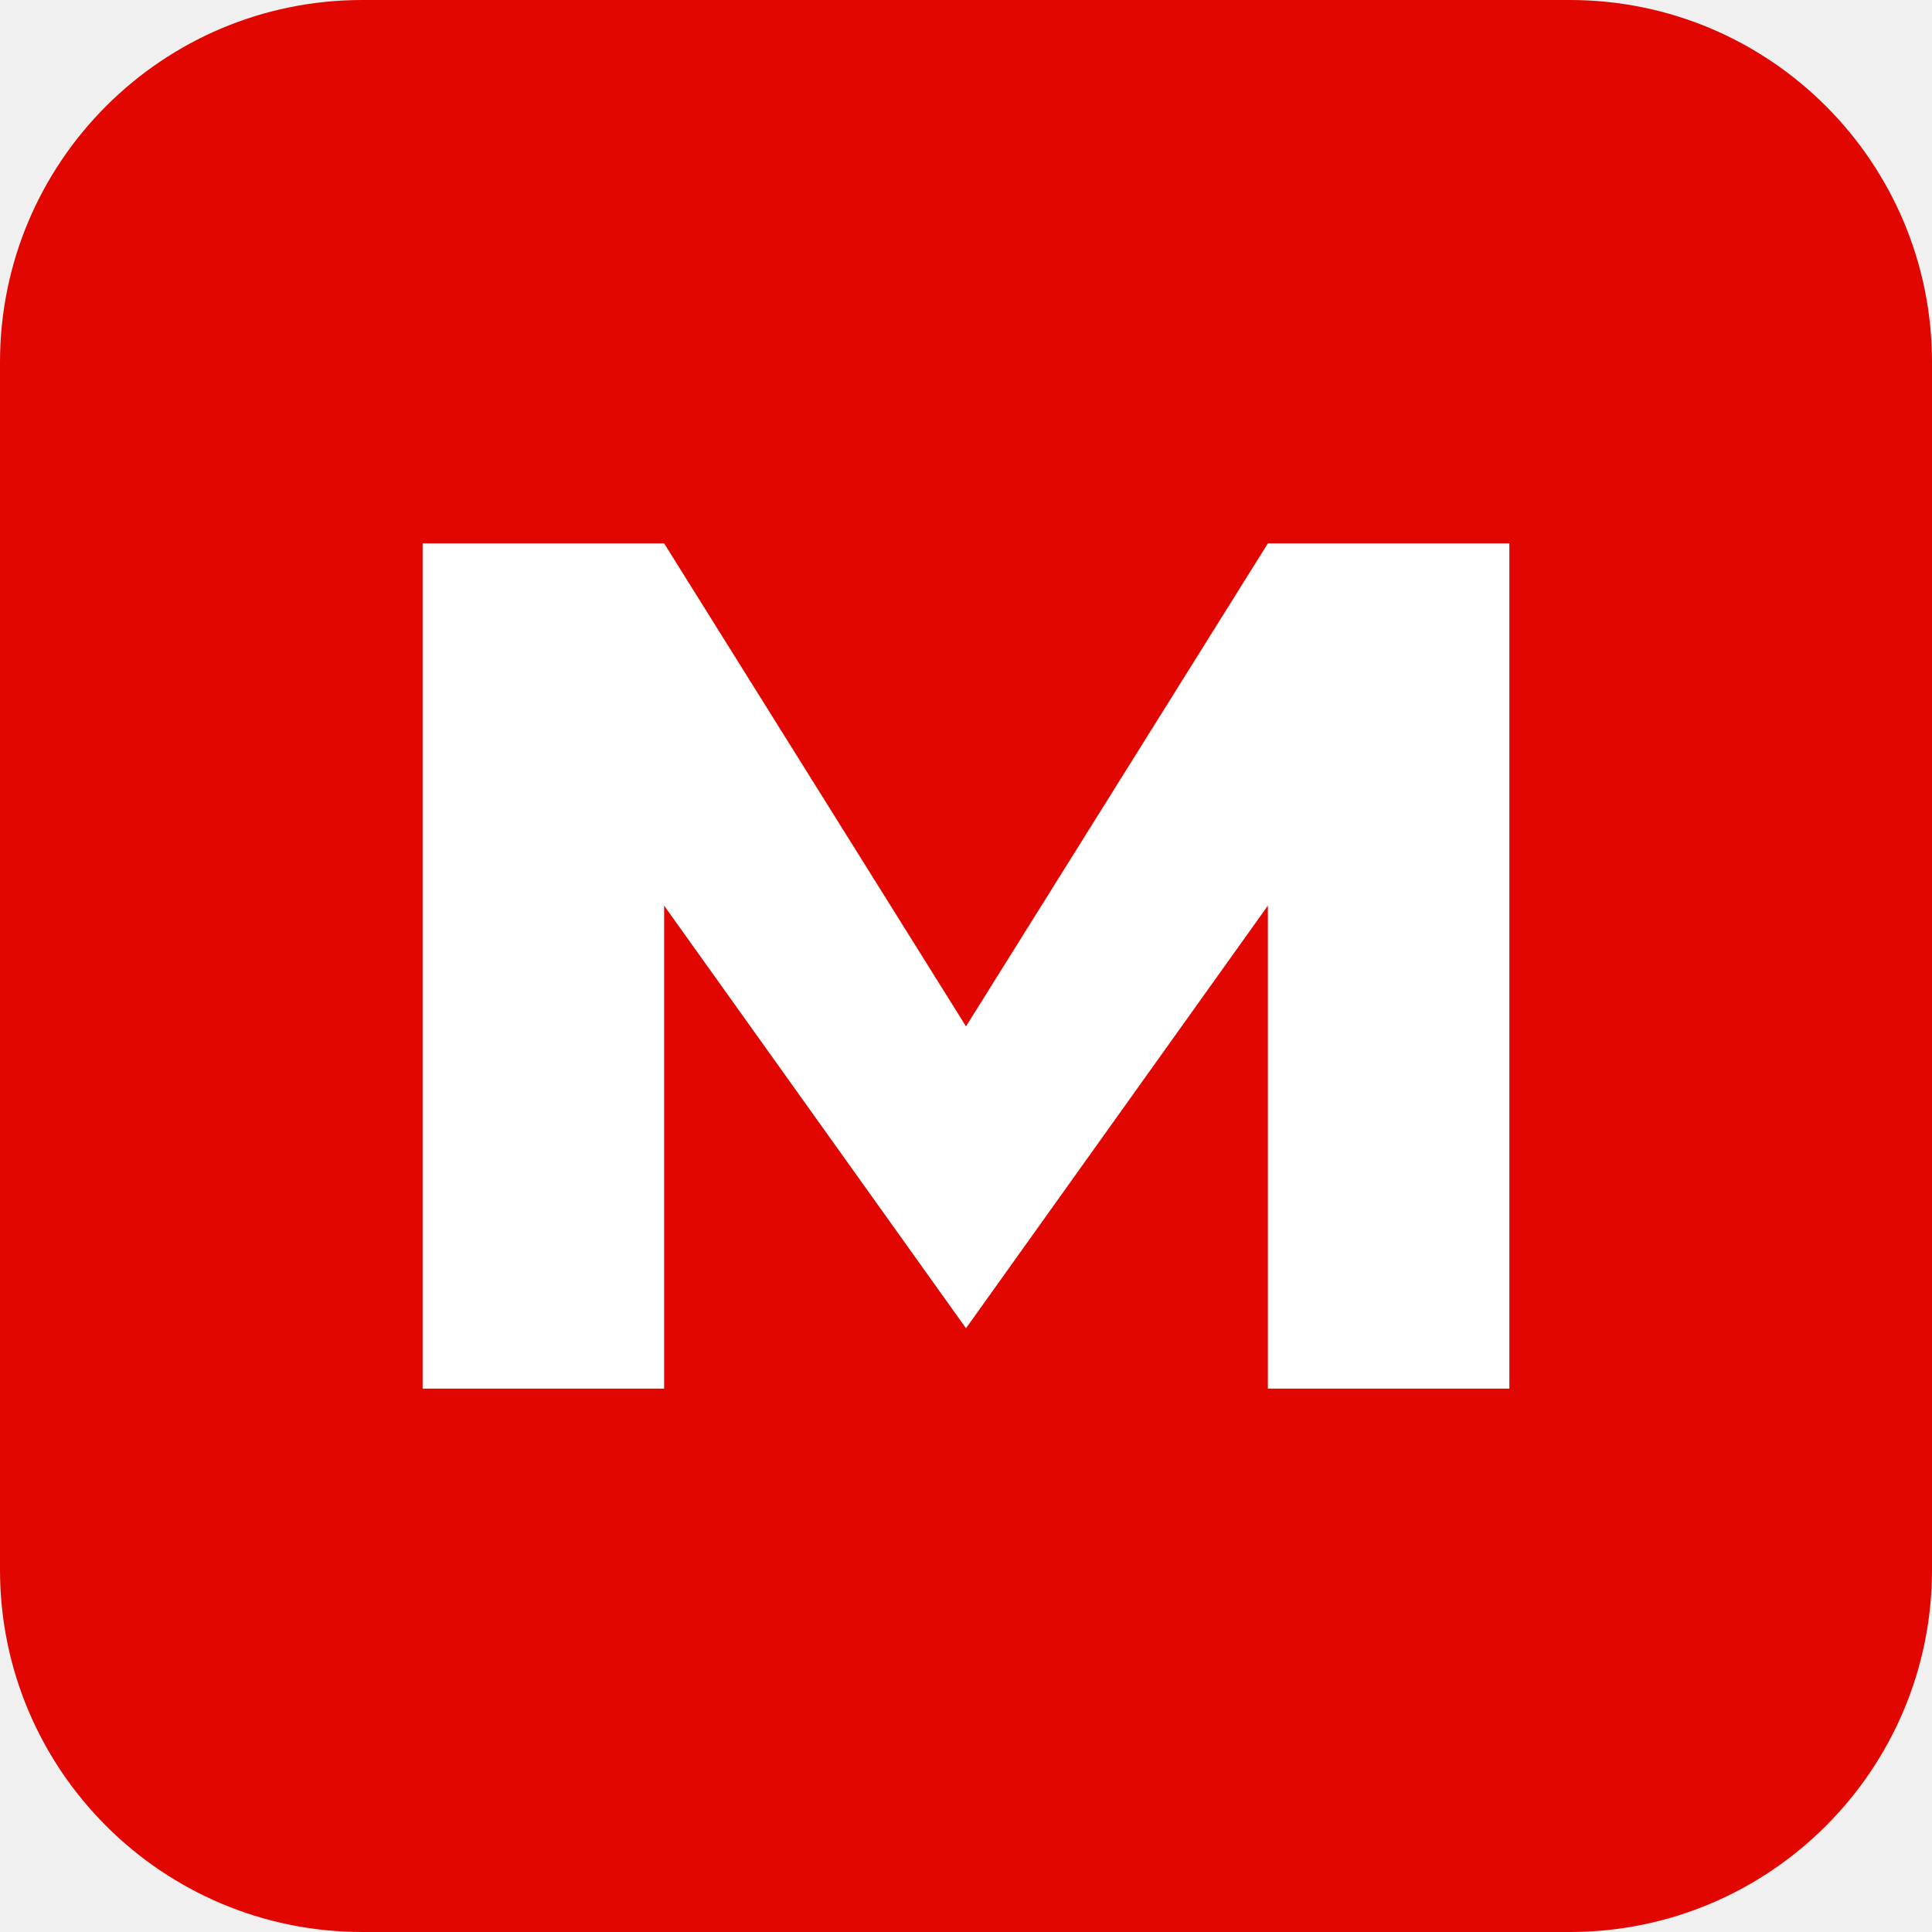
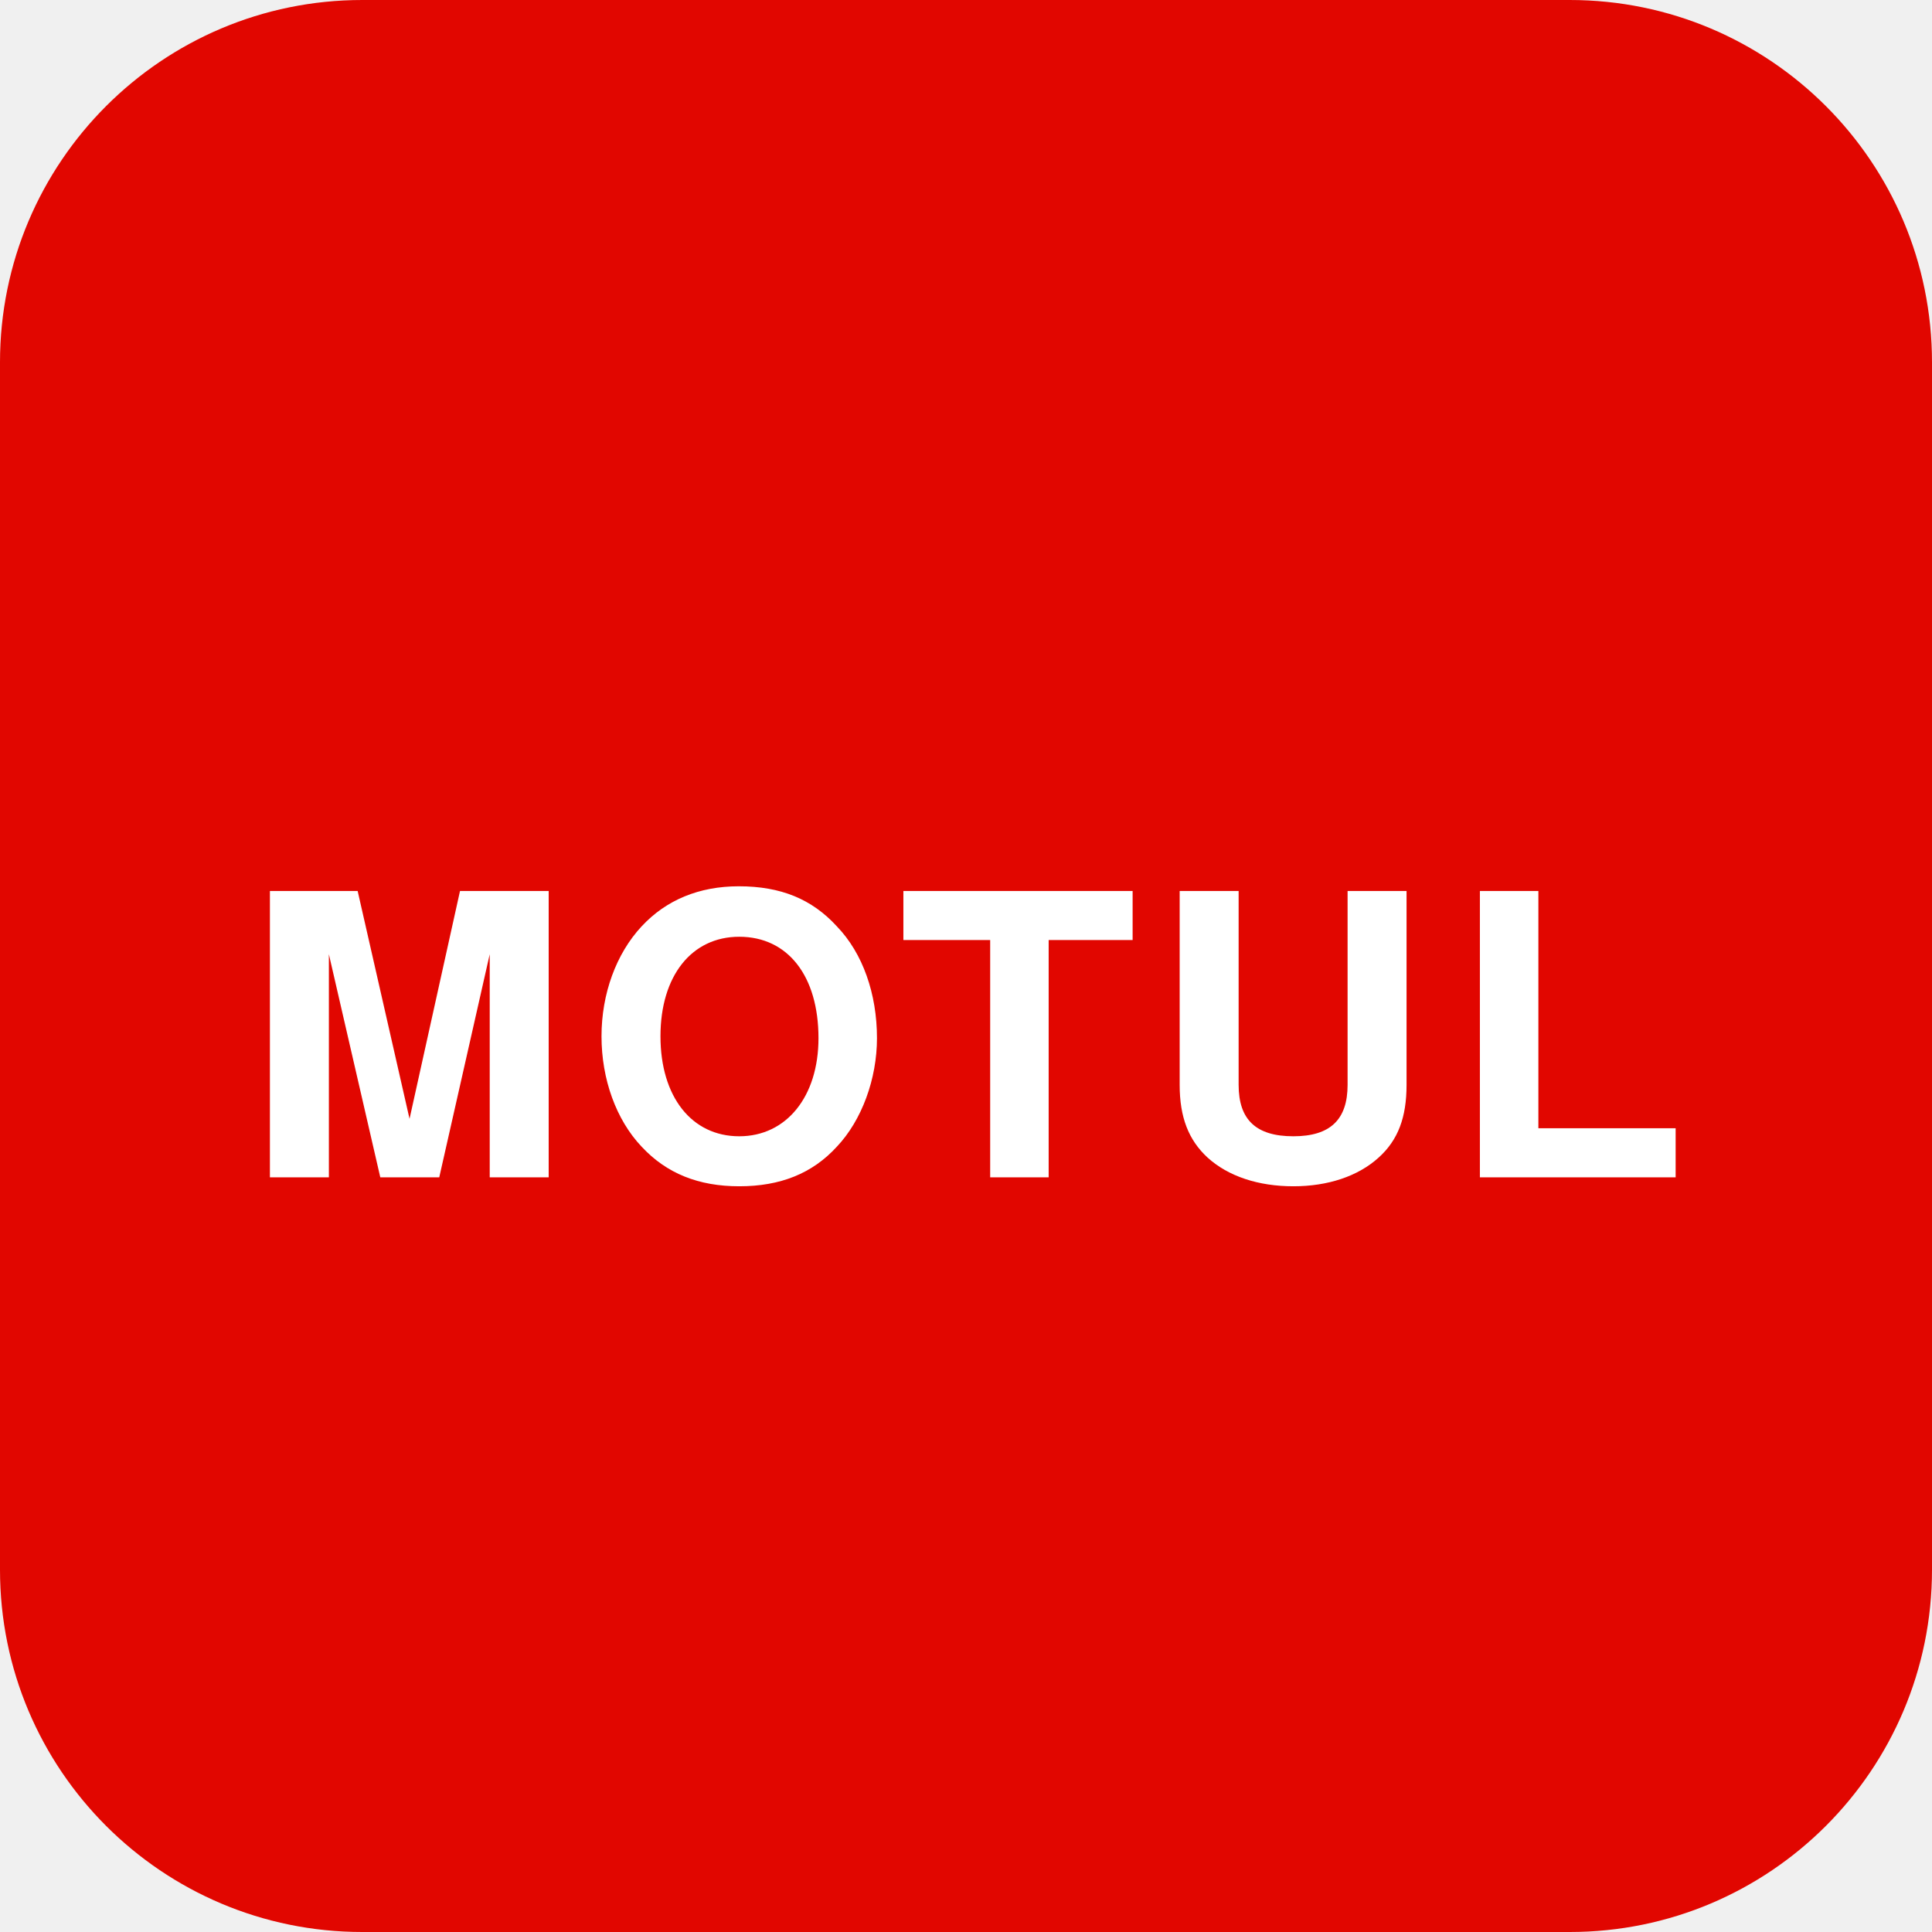
<svg xmlns="http://www.w3.org/2000/svg" viewBox="0 0 64 64" fill="none">
  <rect width="64" height="64" rx="12" fill="#E10600" />
-   <path d="M14 18 H22 L32 34 L42 18 H50 V46 H42 V30 L32 44 L22 30 V46 H14 V18Z" fill="#FFFFFF" />
+   <text x="32" y="39" text-anchor="middle" font-family="Arial Black, Helvetica, sans-serif" font-size="13" font-weight="900" fill="#FFFFFF" letter-spacing="0.5">MOTUL</text>
</svg>
